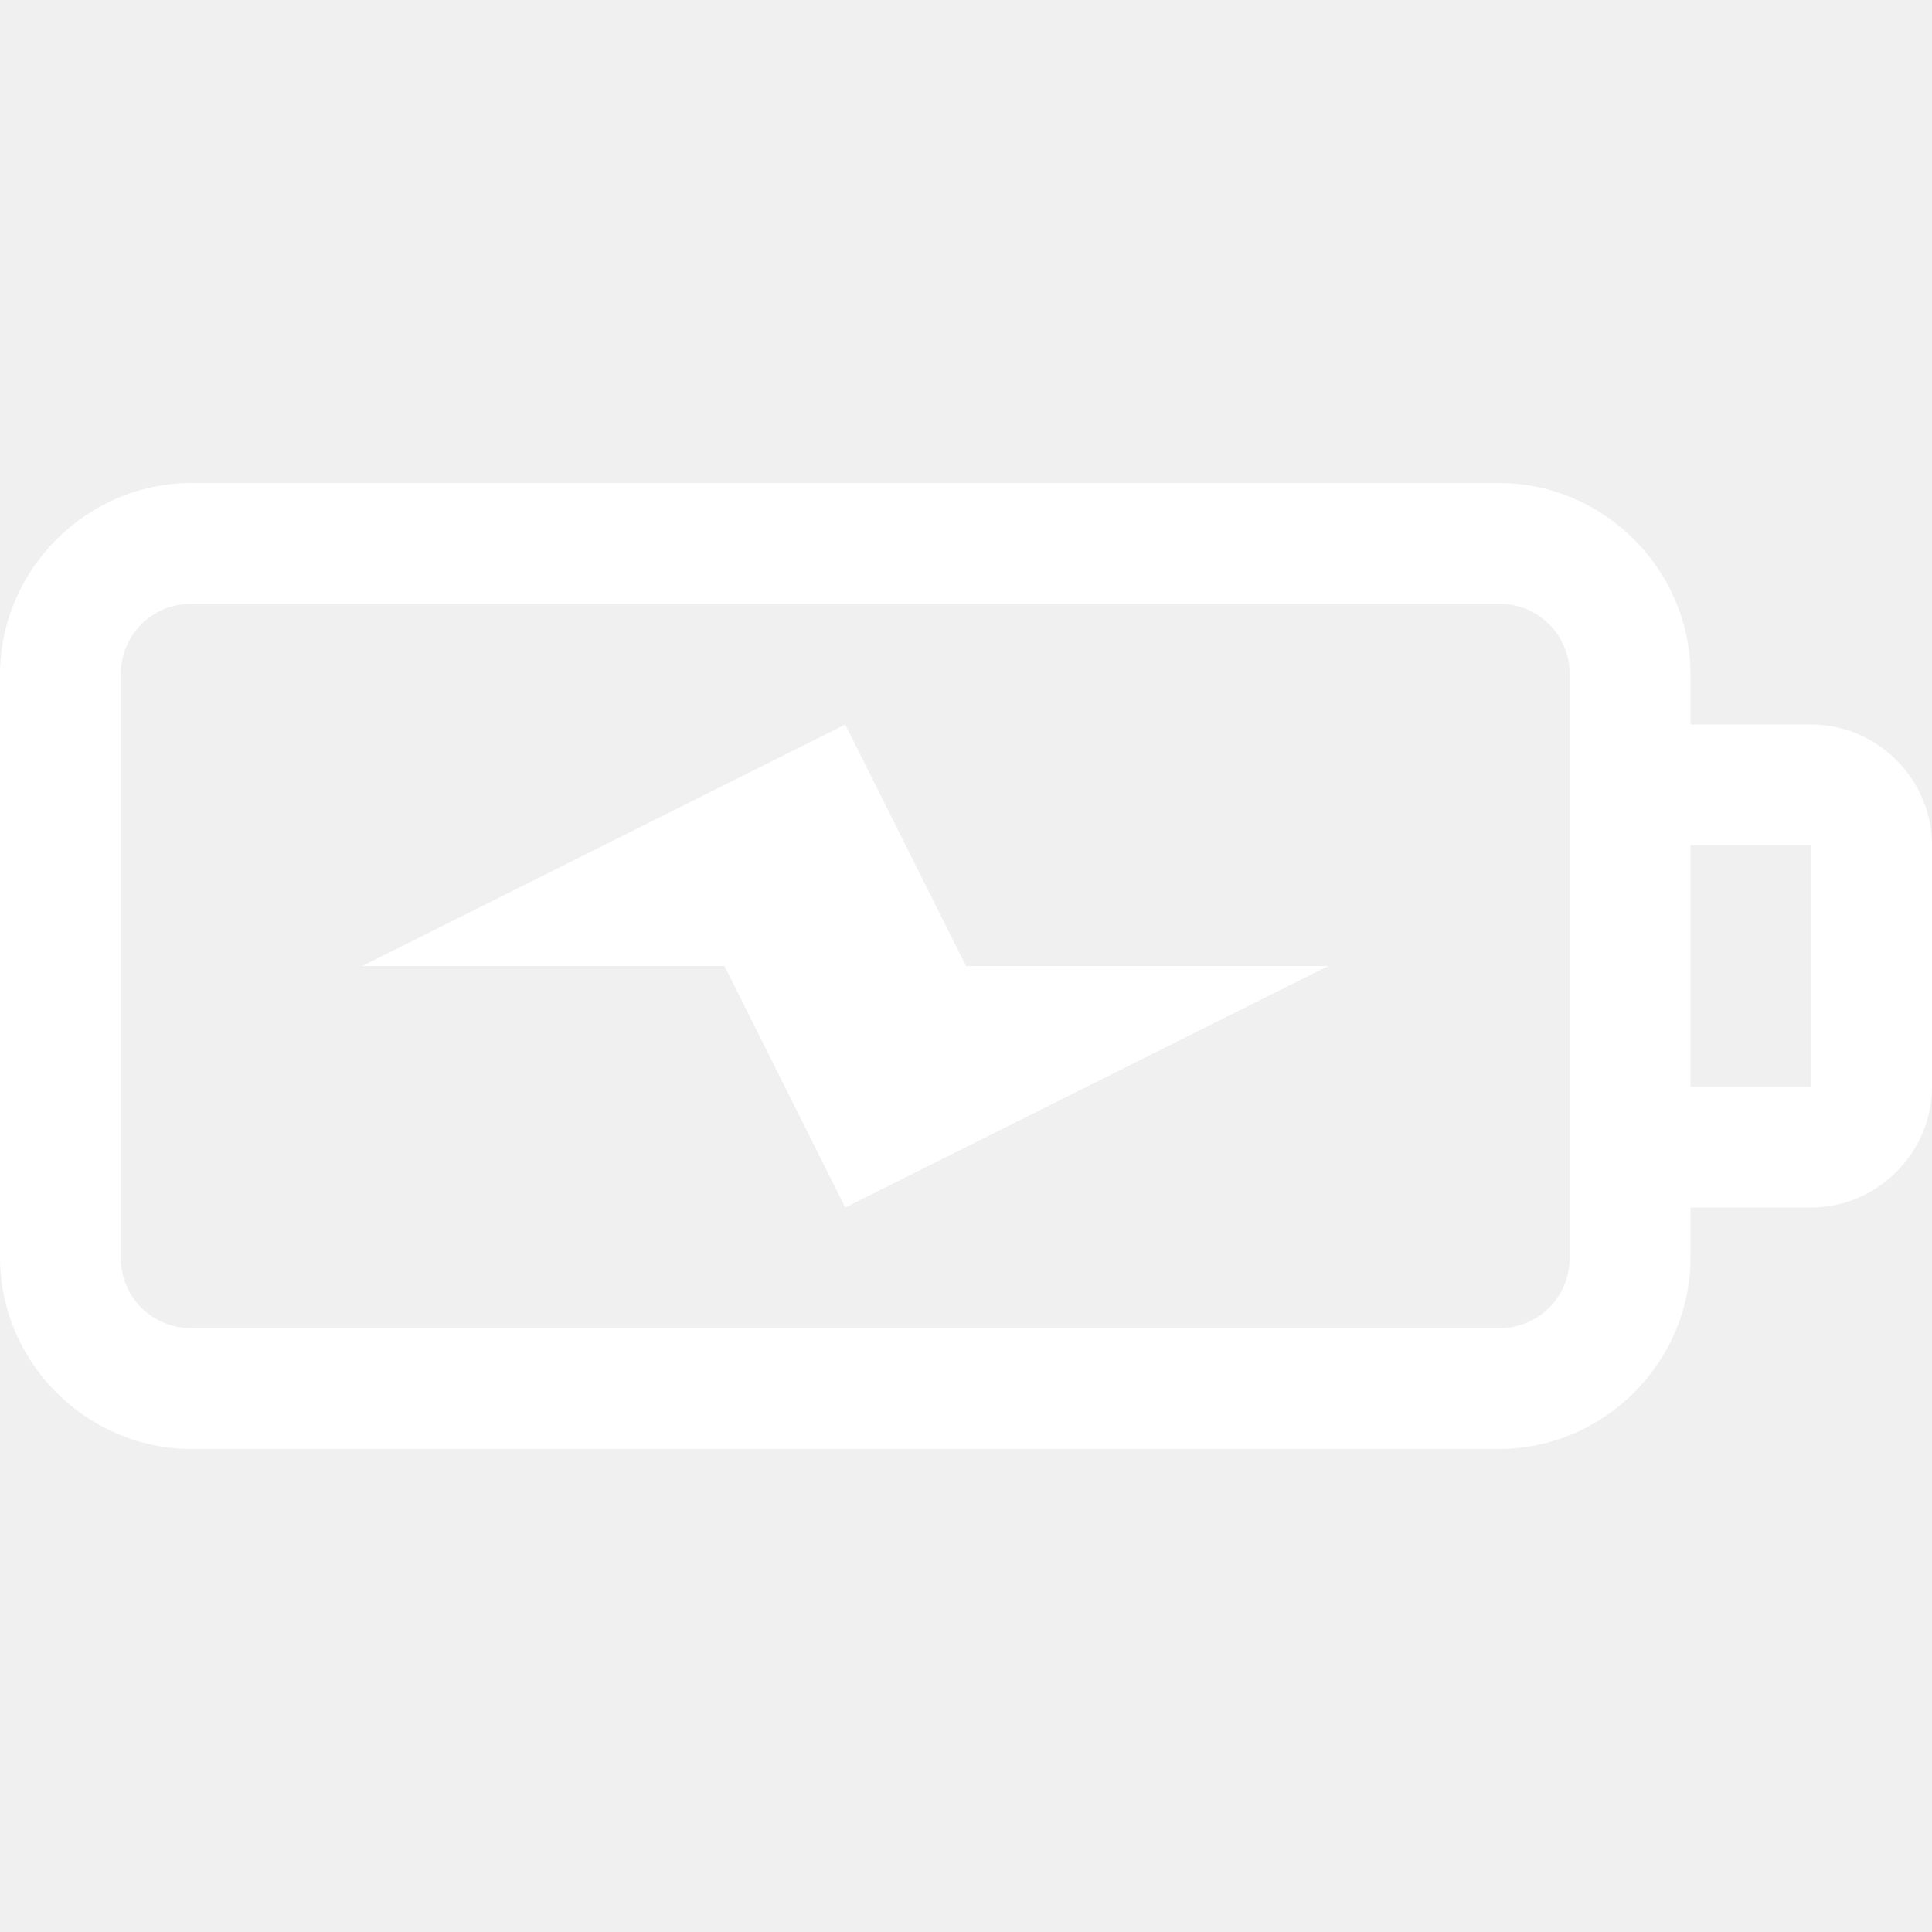
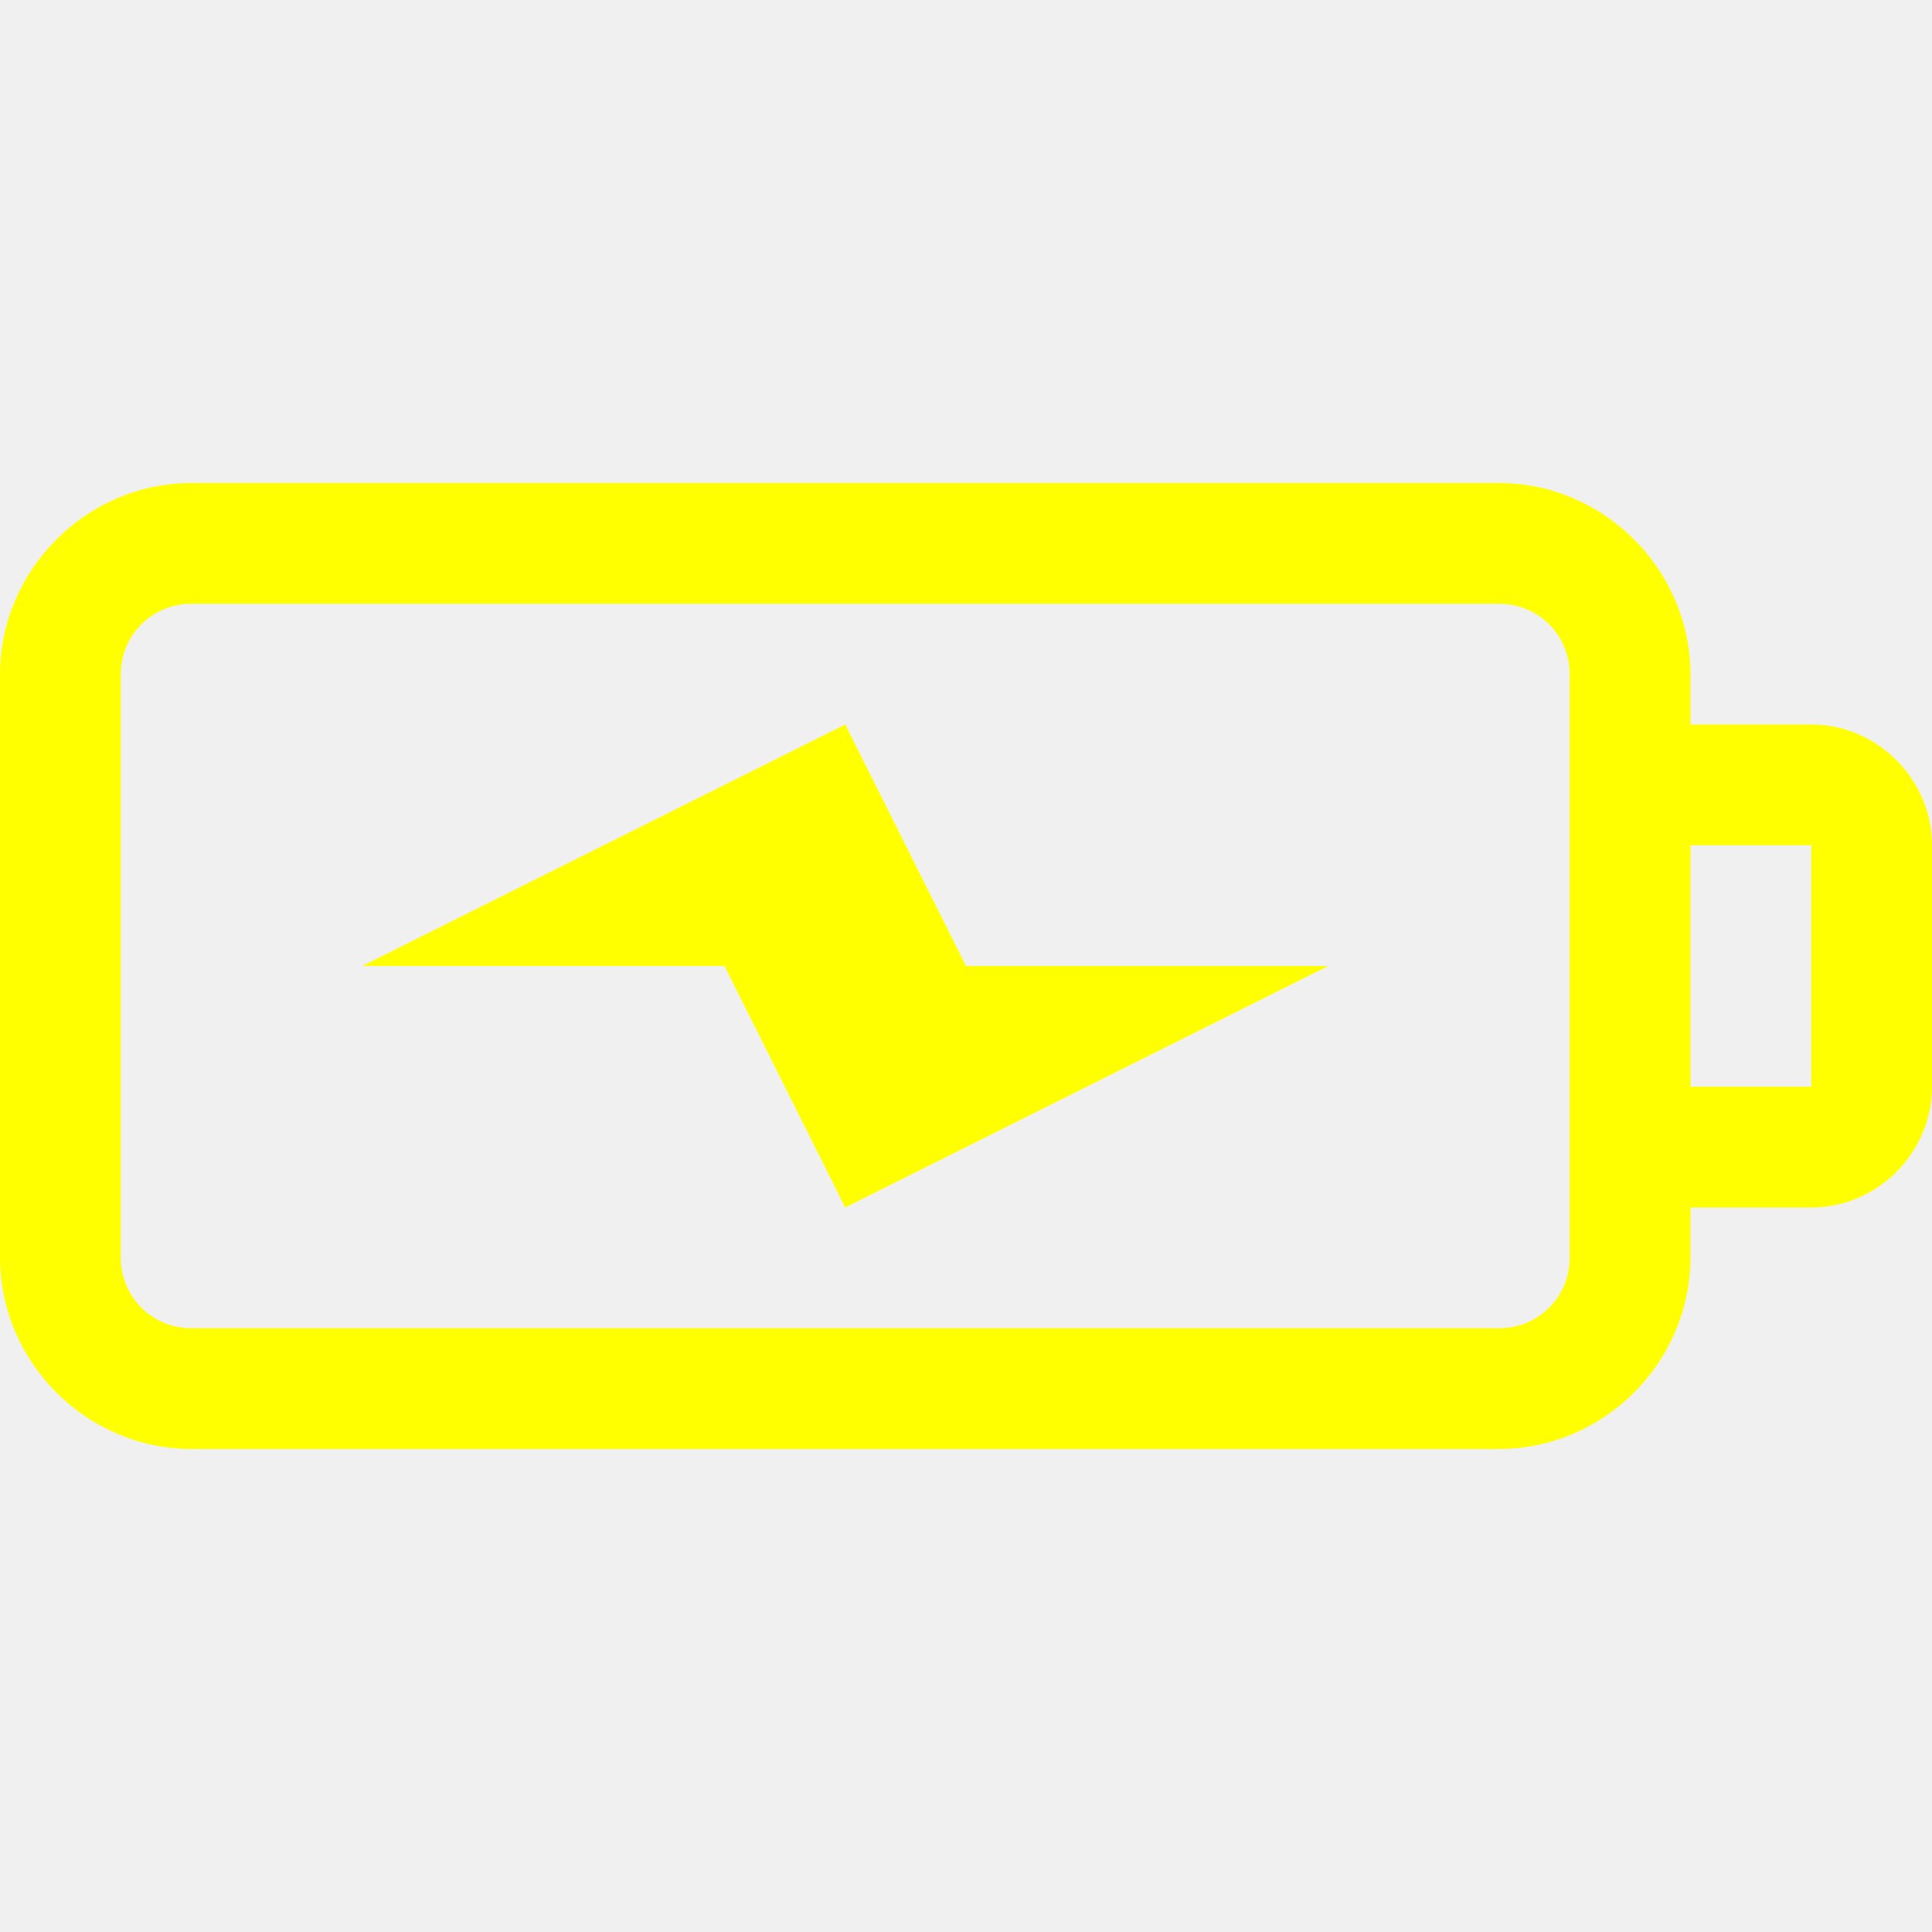
- <svg xmlns="http://www.w3.org/2000/svg" viewBox="0 0 16 16" version="1.1" id="svg4">
-   <defs id="defs8" />
-   <path style="line-height:normal;text-indent:0;text-align:start;text-decoration-line:none;text-decoration-style:solid;text-decoration-color:#000;text-transform:none;block-progression:tb;isolation:auto;mix-blend-mode:normal;fill:#ffffff" d="M 1.588 4 C 0.717 4 1.4802974e-16 4.717 0 5.588 L 0 10.412 C 0 11.283 0.717 12 1.588 12 L 12.412 12 C 13.283 12 14 11.283 14 10.412 L 14 10 L 15 10 C 15.547 10 16 9.547 16 9 L 16 7 C 16 6.453 15.547 6 15 6 L 14 6 L 14 5.588 C 14 4.717 13.283 4 12.412 4 L 1.588 4 z M 1.588 5 L 12.412 5 C 12.742 5 13 5.258 13 5.588 L 13 10.412 C 13 10.742 12.742 11 12.412 11 L 1.588 11 C 1.258 11 1 10.742 1 10.412 L 1 5.588 C 1 5.258 1.258 5 1.588 5 z M 7 6 L 3 8 L 6 8 L 7 10 L 11 8 L 8 8 L 7 6 z M 14 7 L 15 7 L 15 9 L 14 9 L 14 7 z" color="#000" font-weight="400" font-family="sans-serif" white-space="normal" overflow="visible" id="path2" />
+ <svg xmlns="http://www.w3.org/2000/svg" width="16" height="16">
+   <g>
+     <rect fill="none" id="canvas_background" height="602" width="802" y="-1" x="-1" />
+   </g>
+   <g>
+     <path fill="#ffff00" id="path2" d="m1.588,4c-0.871,0 -1.588,0.717 -1.588,1.588l0,4.824c0,0.871 0.717,1.588 1.588,1.588l10.824,0c0.871,0 1.588,-0.717 1.588,-1.588l0,-0.412l1,0c0.547,0 1,-0.453 1,-1l0,-2c0,-0.547 -0.453,-1 -1,-1l-1,0l0,-0.412c0,-0.871 -0.717,-1.588 -1.588,-1.588l-10.824,0zm0,1l10.824,0c0.329,0 0.588,0.258 0.588,0.588l0,4.824c0,0.329 -0.258,0.588 -0.588,0.588l-10.824,0c-0.329,0 -0.588,-0.258 -0.588,-0.588l0,-4.824c0,-0.329 0.258,-0.588 0.588,-0.588zm5.412,1l-4,2l3,0l1,2l4,-2l-3,0l-1,-2zm7,1l1,0l0,2l-1,0l0,-2z" />
+   </g>
</svg>
